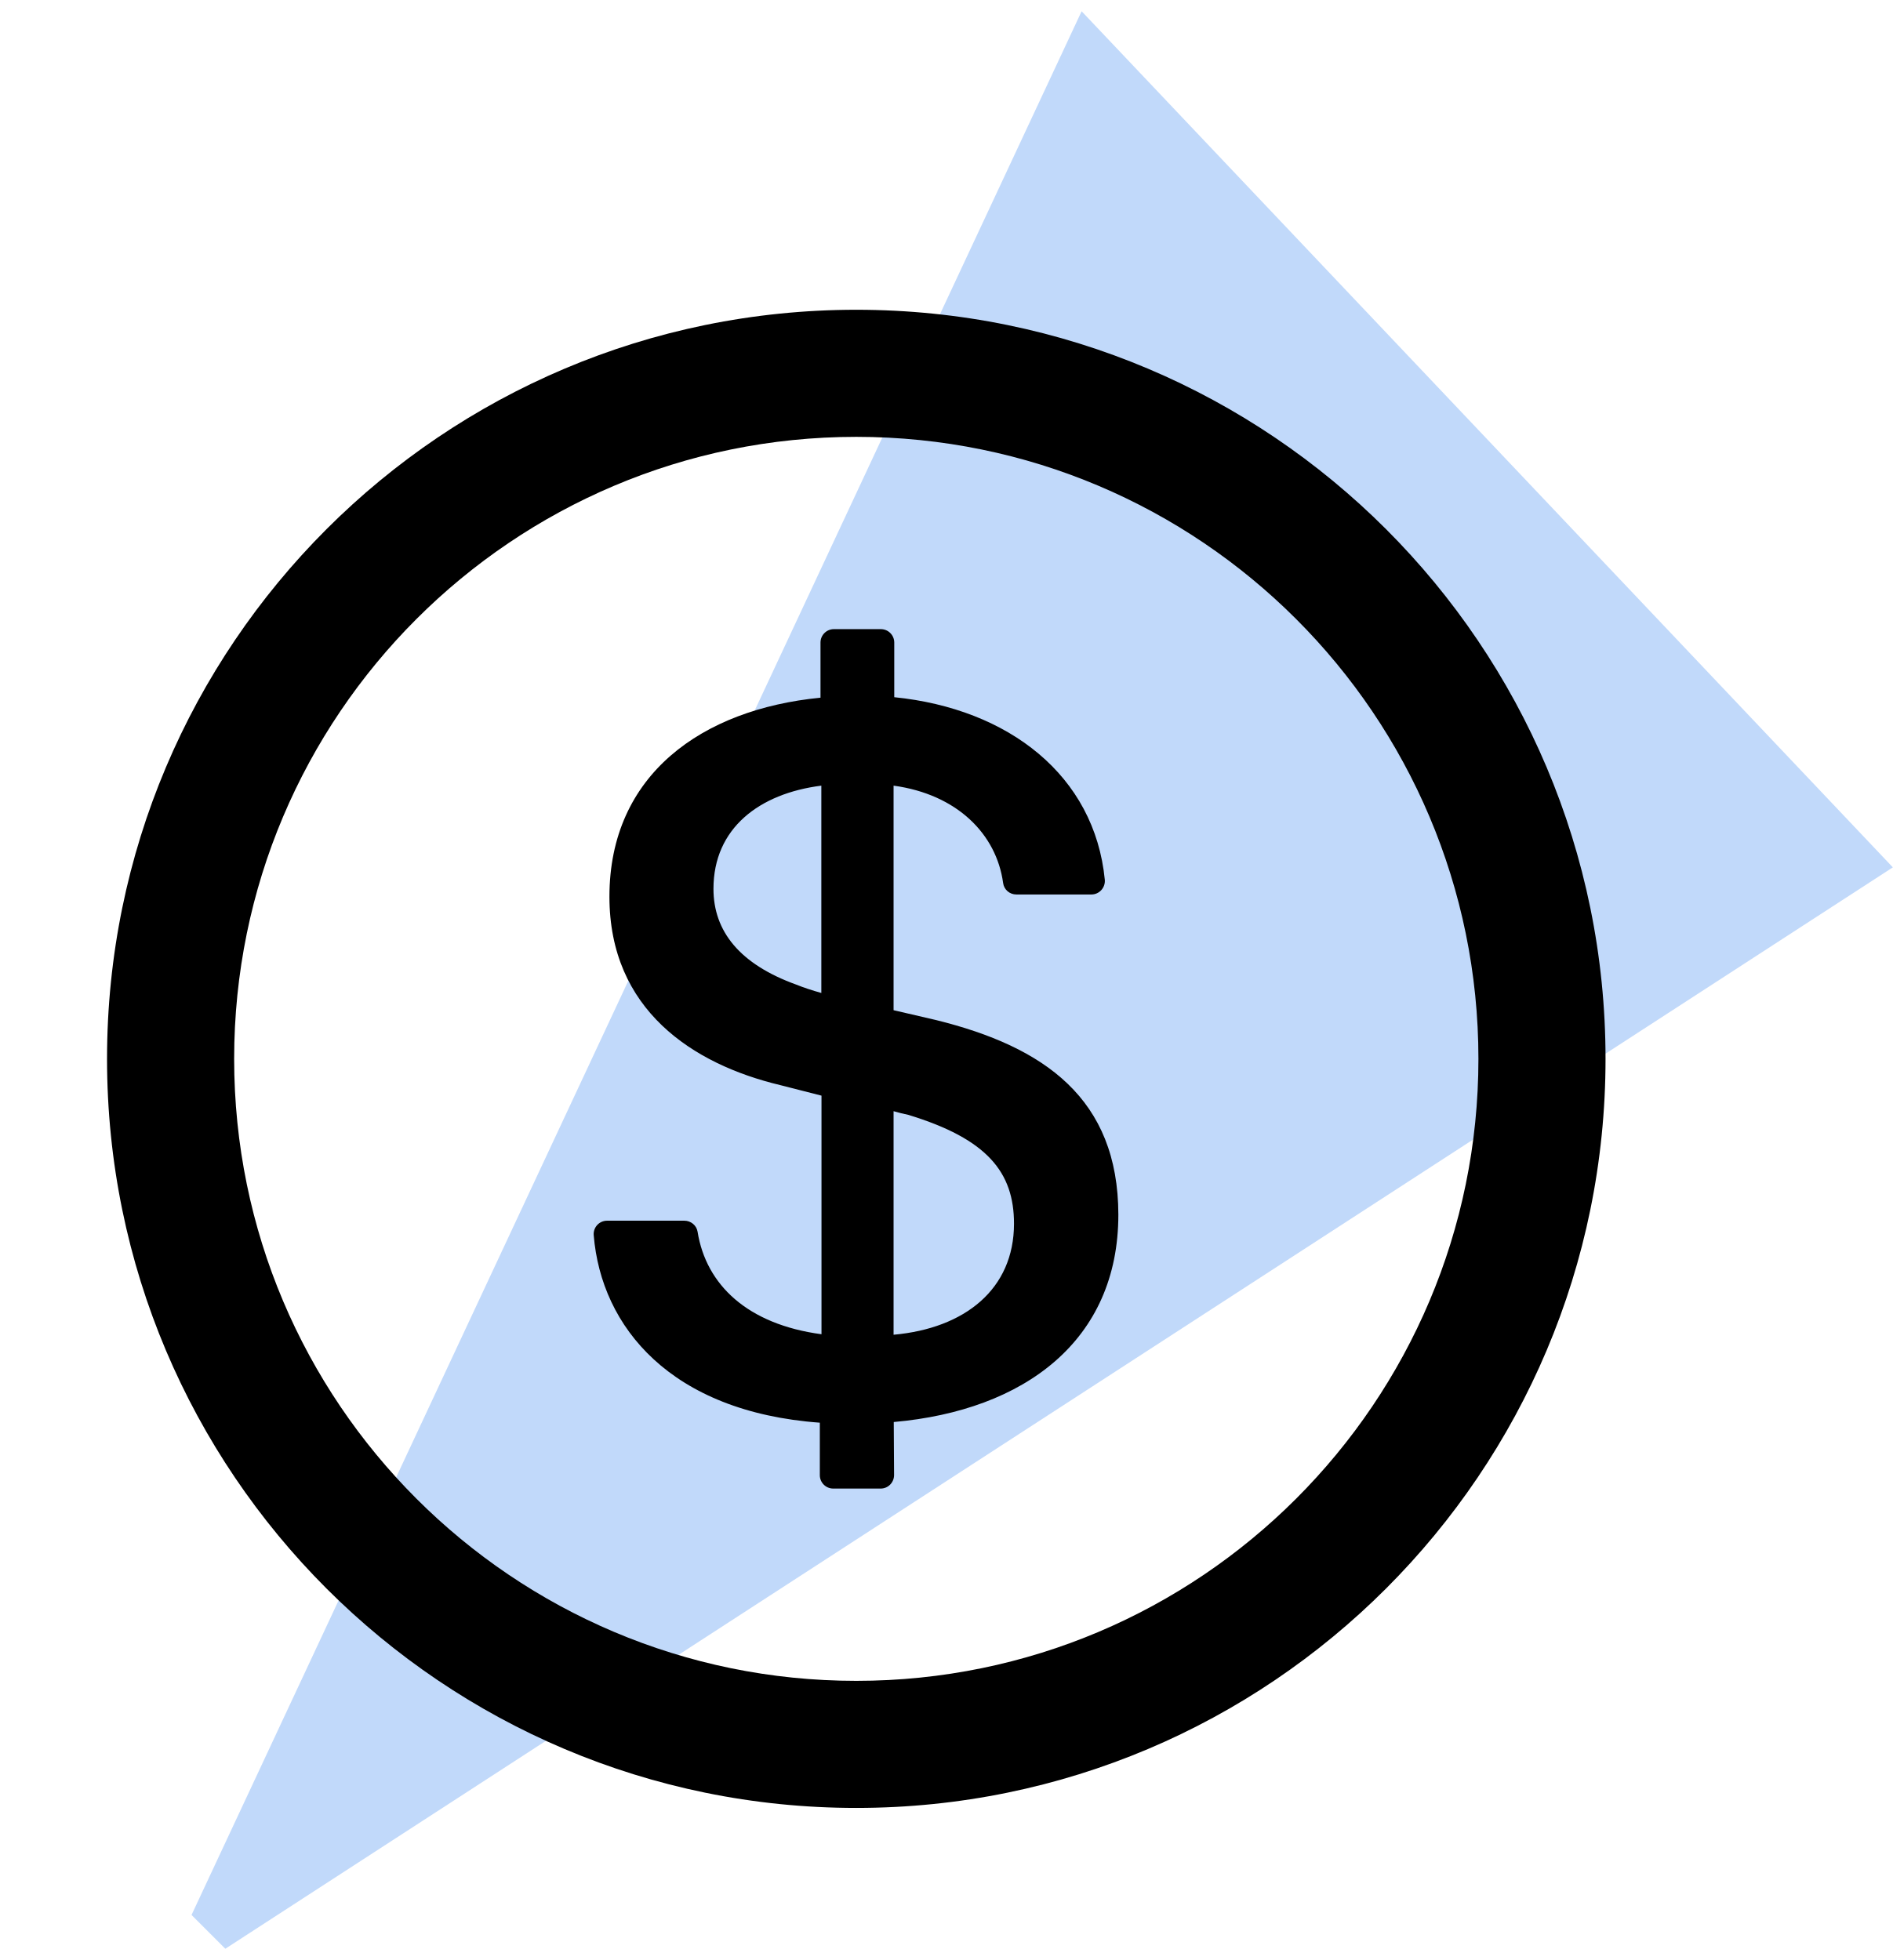
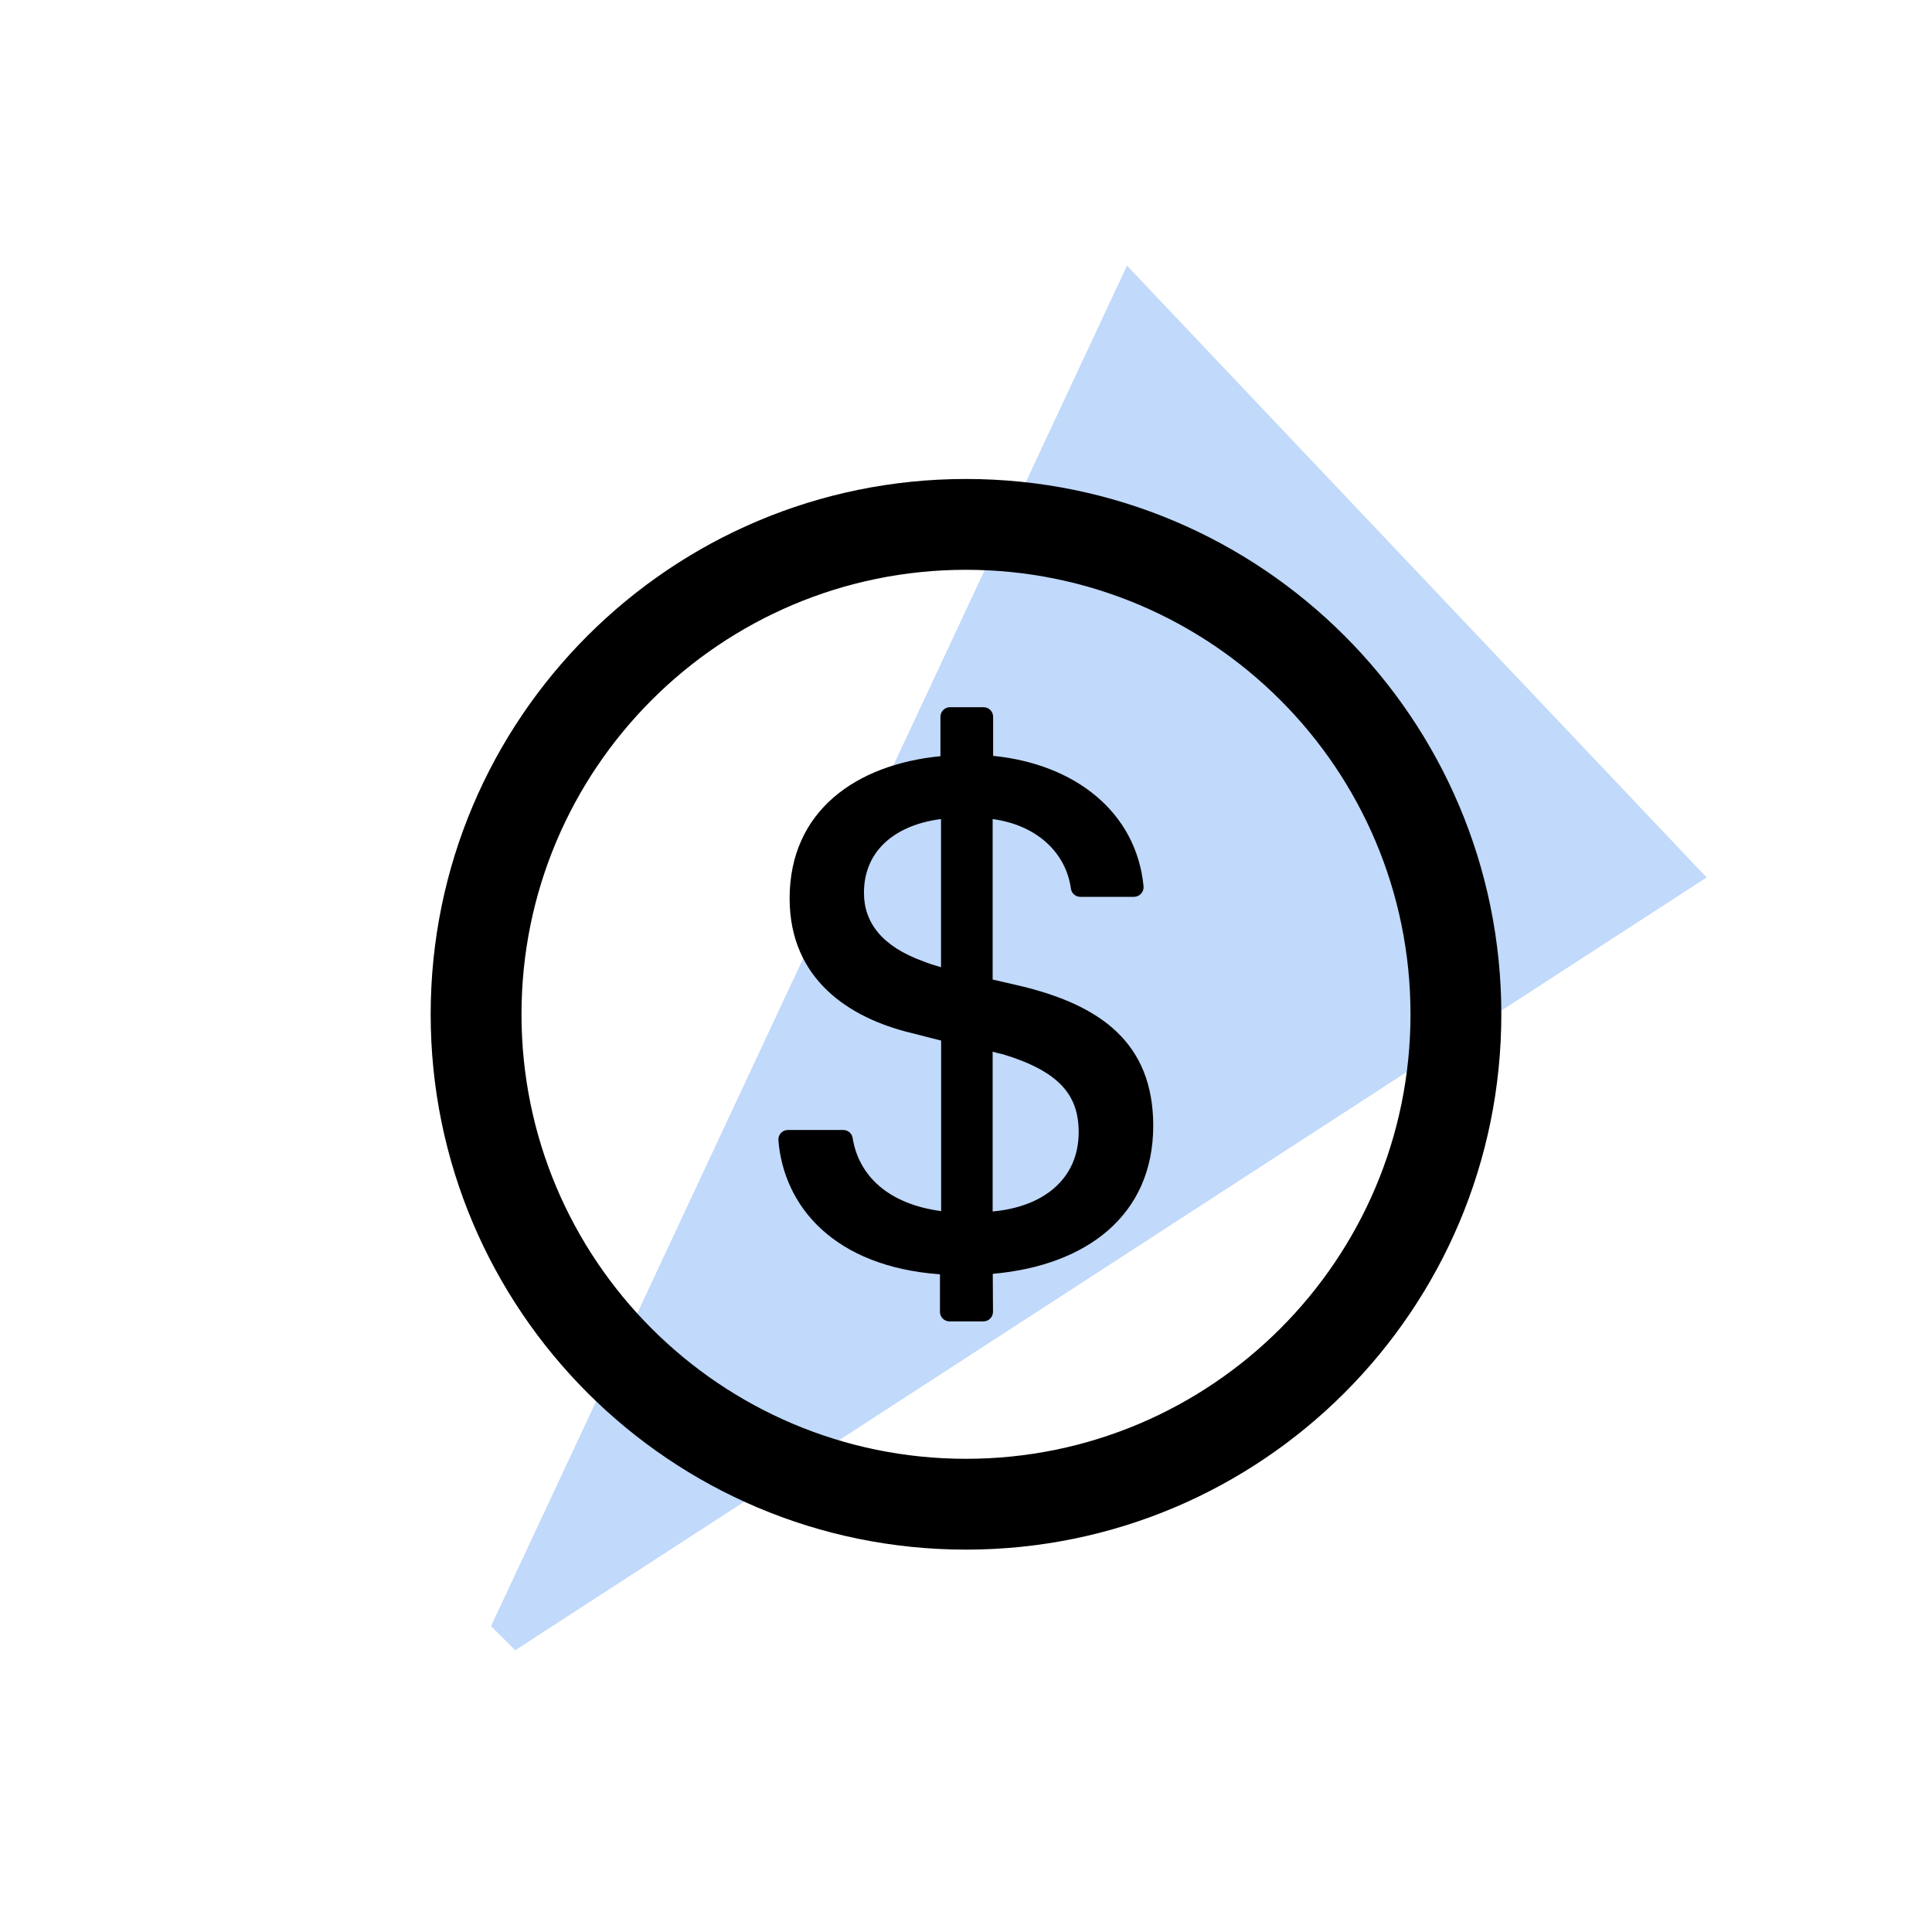
- <svg xmlns="http://www.w3.org/2000/svg" width="84" height="87" viewBox="0 0 84 87" fill="none">
-   <path d="M8.5 85L48 0.5L84 38.5L10 86.5L8.5 85Z" fill="#2F80ED" fill-opacity="0.3" />
-   <path d="M38 13.75C19.638 13.75 4.75 28.638 4.75 47C4.75 65.362 19.638 80.25 38 80.25C56.362 80.25 71.25 65.362 71.25 47C71.25 28.638 56.362 13.75 38 13.75ZM38 74.609C22.756 74.609 10.391 62.245 10.391 47C10.391 31.756 22.756 19.391 38 19.391C53.245 19.391 65.609 31.756 65.609 47C65.609 62.245 53.245 74.609 38 74.609ZM41.54 45.278L39.655 44.84V34.873C42.475 35.259 44.219 37.025 44.516 39.192C44.553 39.489 44.806 39.704 45.103 39.704H48.435C48.784 39.704 49.059 39.4 49.029 39.051C48.576 34.427 44.769 31.459 39.685 30.947V28.52C39.685 28.193 39.418 27.926 39.091 27.926H37.005C36.679 27.926 36.412 28.193 36.412 28.52V30.969C31.157 31.481 27.045 34.383 27.045 39.801C27.045 44.818 30.741 47.237 34.623 48.165L36.456 48.633V59.224C33.176 58.786 31.335 57.034 30.957 54.674C30.912 54.392 30.66 54.184 30.37 54.184H26.941C26.593 54.184 26.318 54.481 26.348 54.83C26.682 58.912 29.777 62.668 36.382 63.15V65.481C36.382 65.807 36.649 66.074 36.976 66.074H39.084C39.41 66.074 39.677 65.807 39.677 65.473L39.663 63.12C45.474 62.608 49.63 59.498 49.63 53.917C49.623 48.766 46.35 46.466 41.54 45.278ZM36.449 44.076C36.033 43.957 35.684 43.846 35.336 43.705C32.827 42.799 31.662 41.337 31.662 39.452C31.662 36.758 33.703 35.221 36.449 34.873V44.076ZM39.655 59.246V49.323C39.885 49.39 40.093 49.442 40.308 49.486C43.819 50.555 44.999 52.039 44.999 54.318C44.999 57.22 42.817 58.964 39.655 59.246Z" fill="black" />
+ <svg xmlns="http://www.w3.org/2000/svg" width="120" height="120" viewBox="0 0 120 120" fill="none">
+   <path d="M30.5 101L70 16.5L106 54.5L32 102.5L30.5 101Z" fill="#2F80ED" fill-opacity="0.3" />
+   <path d="M60 29.75C41.638 29.75 26.75 44.638 26.75 63C26.75 81.362 41.638 96.25 60 96.25C78.362 96.25 93.25 81.362 93.25 63C93.25 44.638 78.362 29.75 60 29.75ZM60 90.609C44.755 90.609 32.391 78.245 32.391 63C32.391 47.755 44.755 35.391 60 35.391C75.245 35.391 87.609 47.755 87.609 63C87.609 78.245 75.245 90.609 60 90.609ZM63.54 61.278L61.655 60.84V50.873C64.475 51.259 66.219 53.025 66.516 55.192C66.553 55.489 66.806 55.704 67.103 55.704H70.435C70.784 55.704 71.059 55.4 71.029 55.051C70.576 50.427 66.769 47.459 61.685 46.947V44.52C61.685 44.193 61.418 43.926 61.091 43.926H59.005C58.679 43.926 58.412 44.193 58.412 44.52V46.969C53.157 47.481 49.045 50.383 49.045 55.801C49.045 60.818 52.741 63.237 56.623 64.165L58.456 64.633V75.224C55.176 74.786 53.335 73.034 52.957 70.674C52.912 70.392 52.66 70.184 52.37 70.184H48.941C48.593 70.184 48.318 70.481 48.348 70.83C48.682 74.912 51.777 78.668 58.382 79.15V81.481C58.382 81.807 58.649 82.074 58.976 82.074H61.084C61.41 82.074 61.677 81.807 61.677 81.473L61.663 79.12C67.474 78.608 71.63 75.498 71.63 69.917C71.623 64.766 68.35 62.466 63.54 61.278ZM58.449 60.076C58.033 59.957 57.684 59.846 57.336 59.705C54.827 58.799 53.662 57.337 53.662 55.452C53.662 52.758 55.703 51.221 58.449 50.873V60.076ZM61.655 75.246V65.323C61.885 65.39 62.093 65.442 62.308 65.486C65.819 66.555 66.999 68.04 66.999 70.318C66.999 73.22 64.817 74.964 61.655 75.246Z" fill="black" />
</svg>
